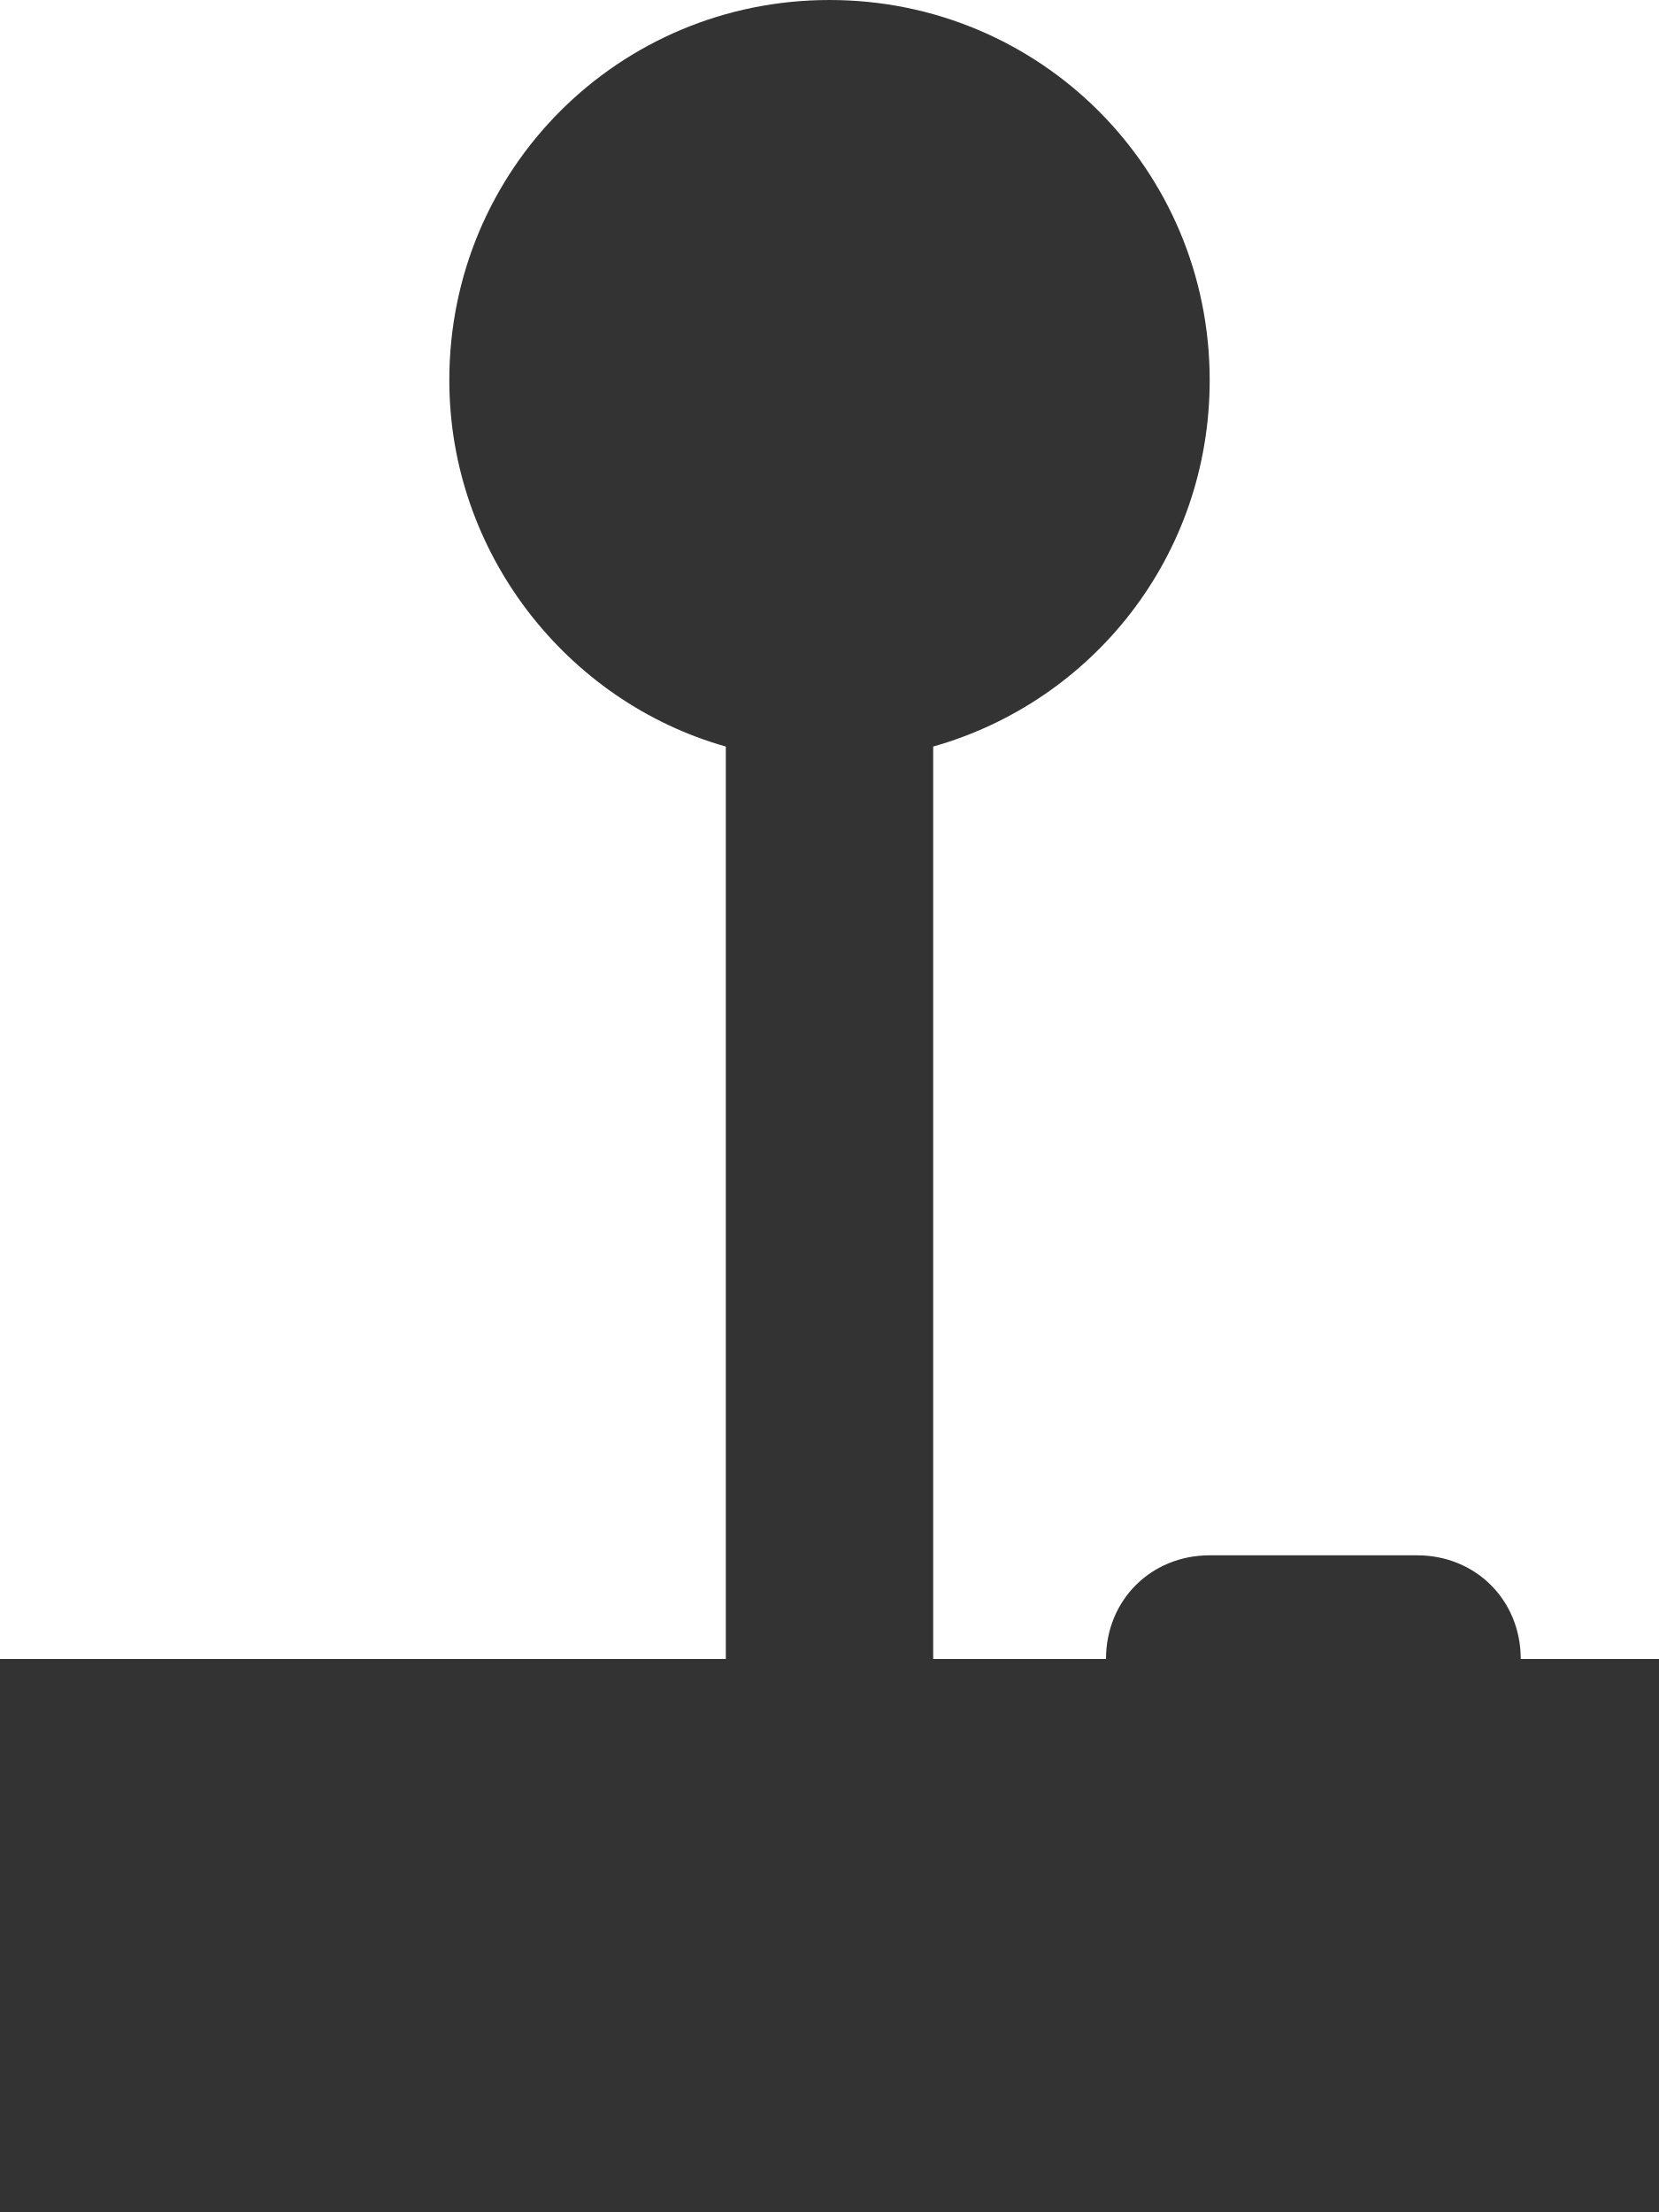
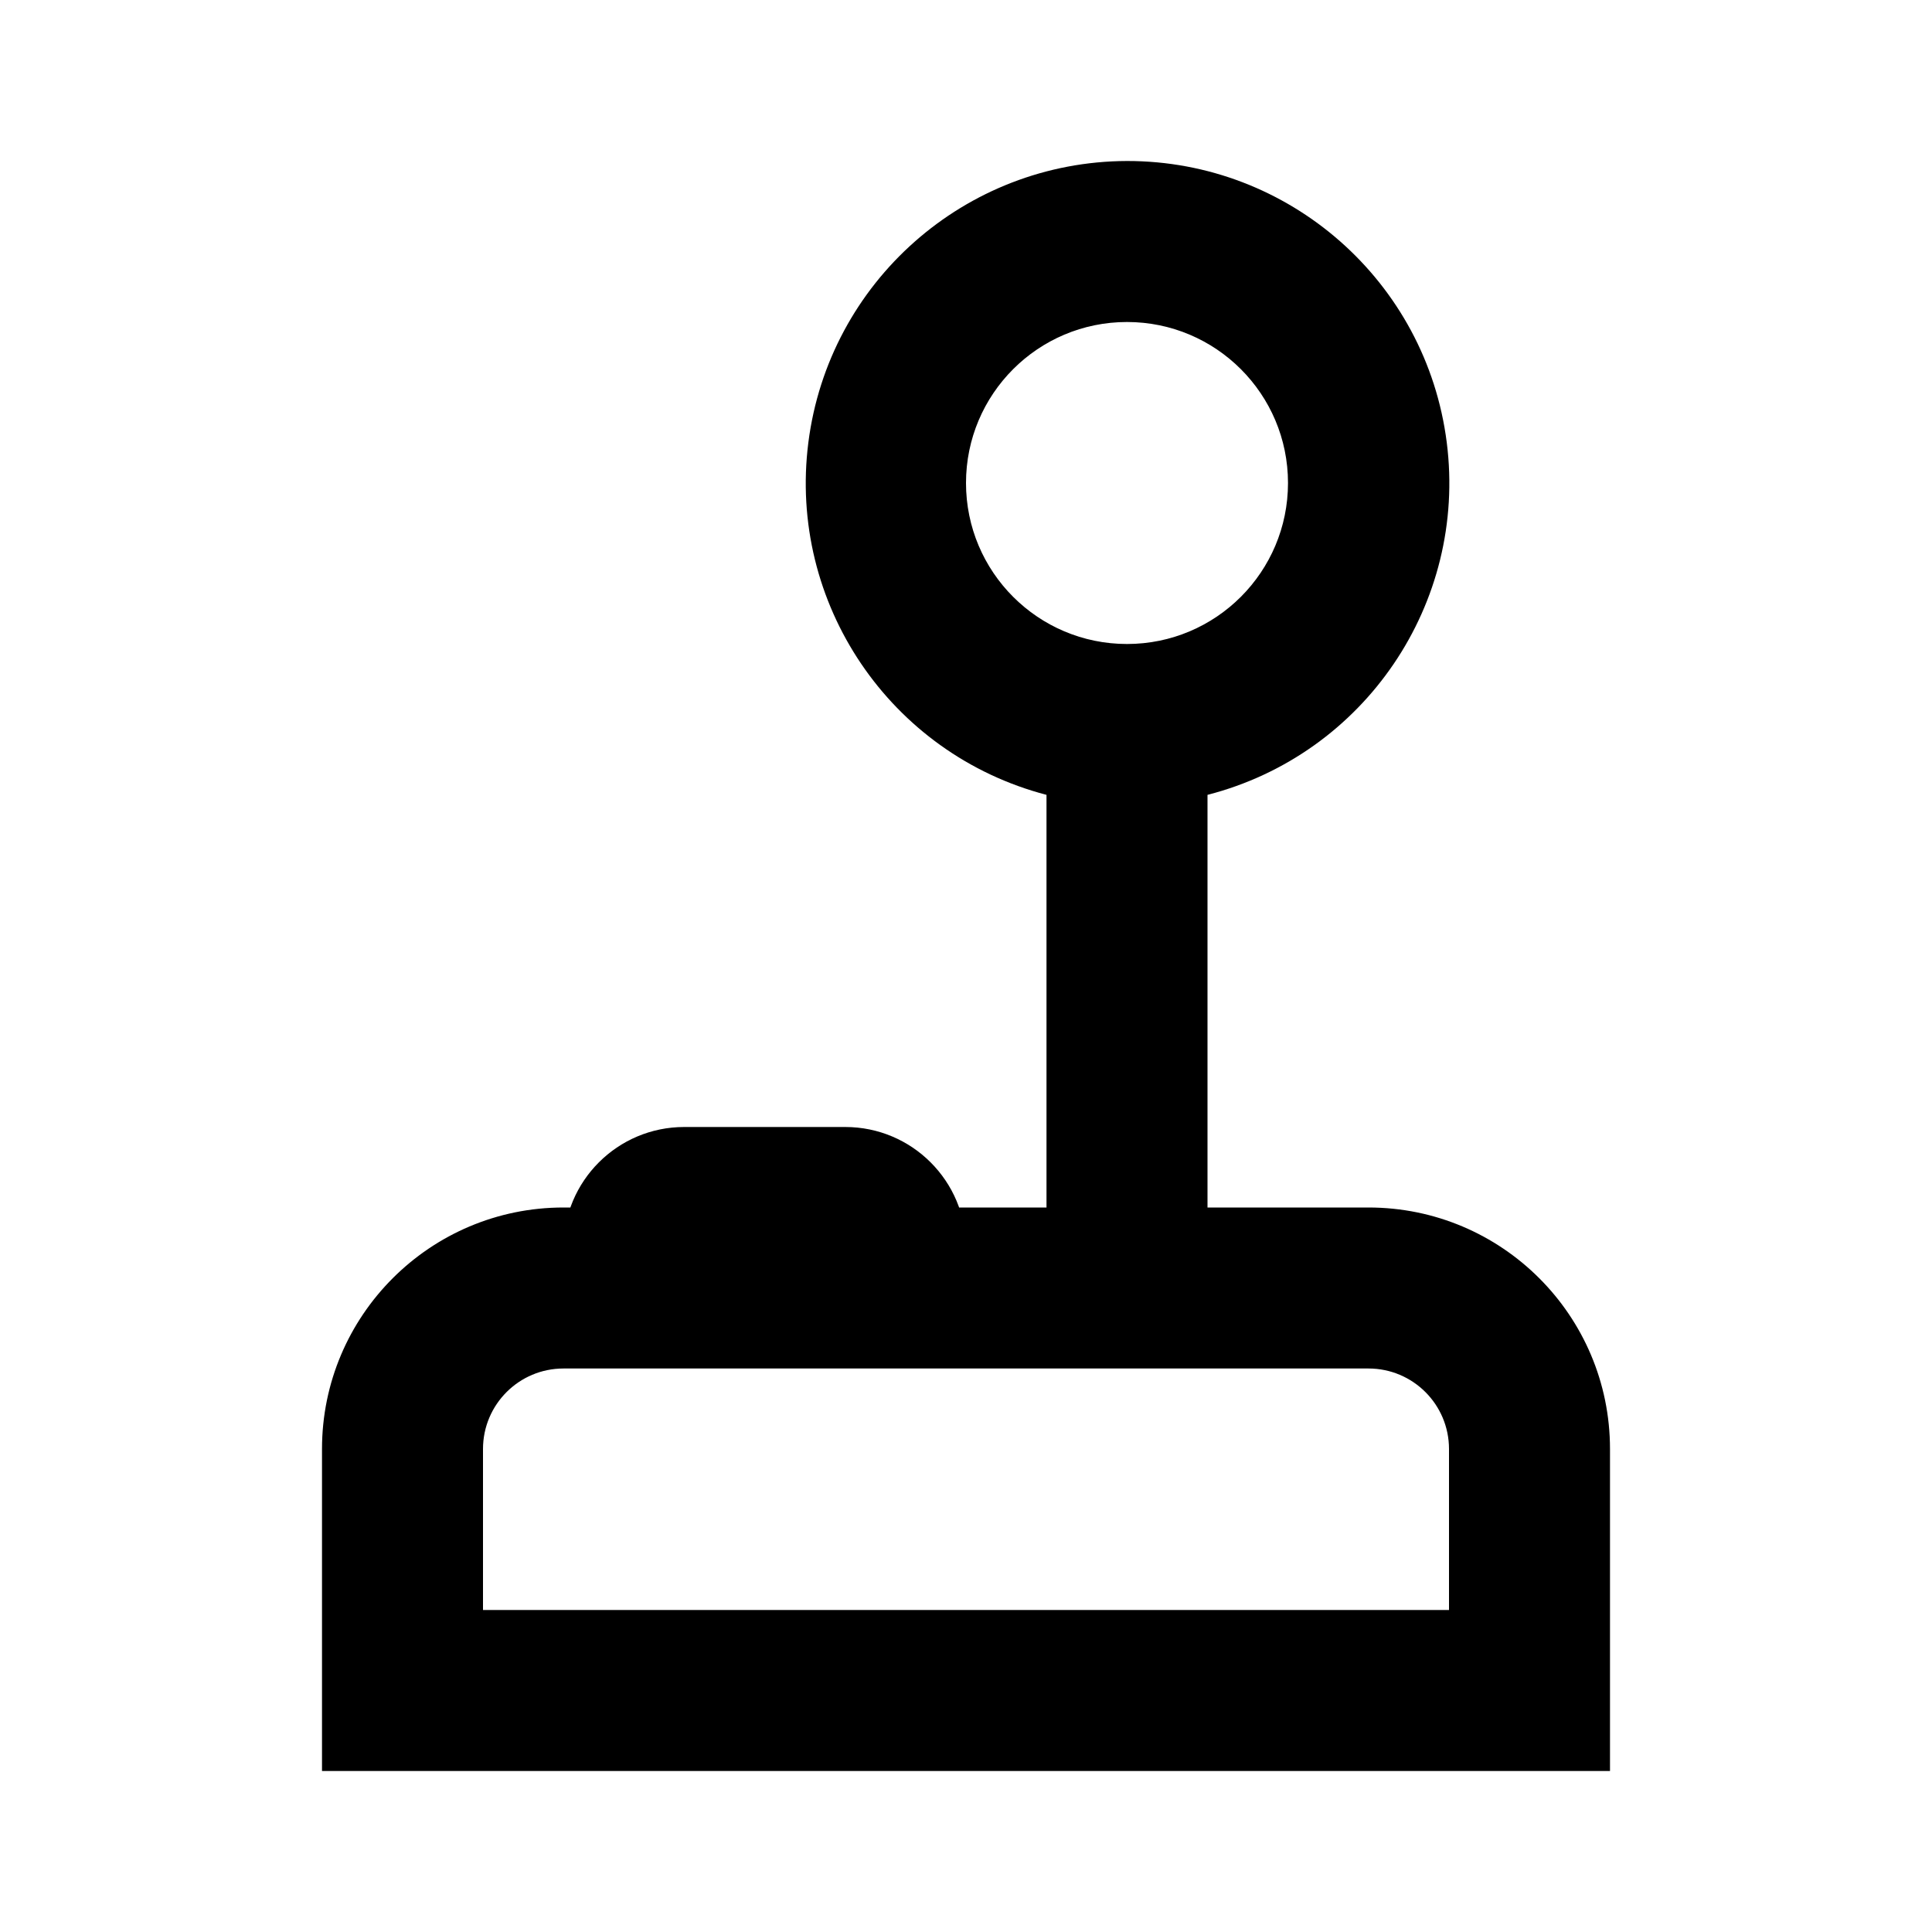
- <svg xmlns="http://www.w3.org/2000/svg" viewBox="0 0 48 64" enable-background="new 0 0 48 64">
-   <style type="text/css">.st0{fill:#333333;}</style>
-   <path class="st0" d="M44 48c0-1.7-1.3-3-3-3h-6c-1.7 0-3 1.3-3 3h-5v-26.4c4.6-1.3 8-5.5 8-10.6 0-6.1-4.9-11-11-11s-11 4.9-11 11c0 5 3.4 9.3 8 10.6v26.4h-21v16h48v-16h-4z" />
+ <svg xmlns="http://www.w3.org/2000/svg" viewBox="-4 -2 24 24" width="24" height="24" preserveAspectRatio="xMinYMin" class="jam jam-joystick">
+   <path d="M10 6a2 2 0 1 0 0-4 2 2 0 0 0 0 4zm1 7h2a3 3 0 0 1 3 3v4H0v-4a3 3 0 0 1 3-3h6V7.874A4.002 4.002 0 0 1 10 0a4 4 0 0 1 1 7.874V13zm-9 5h12v-2a1 1 0 0 0-1-1H3a1 1 0 0 0-1 1v2zm2.5-6h2a1.5 1.5 0 0 1 0 3h-2a1.5 1.5 0 0 1 0-3z" />
</svg>
